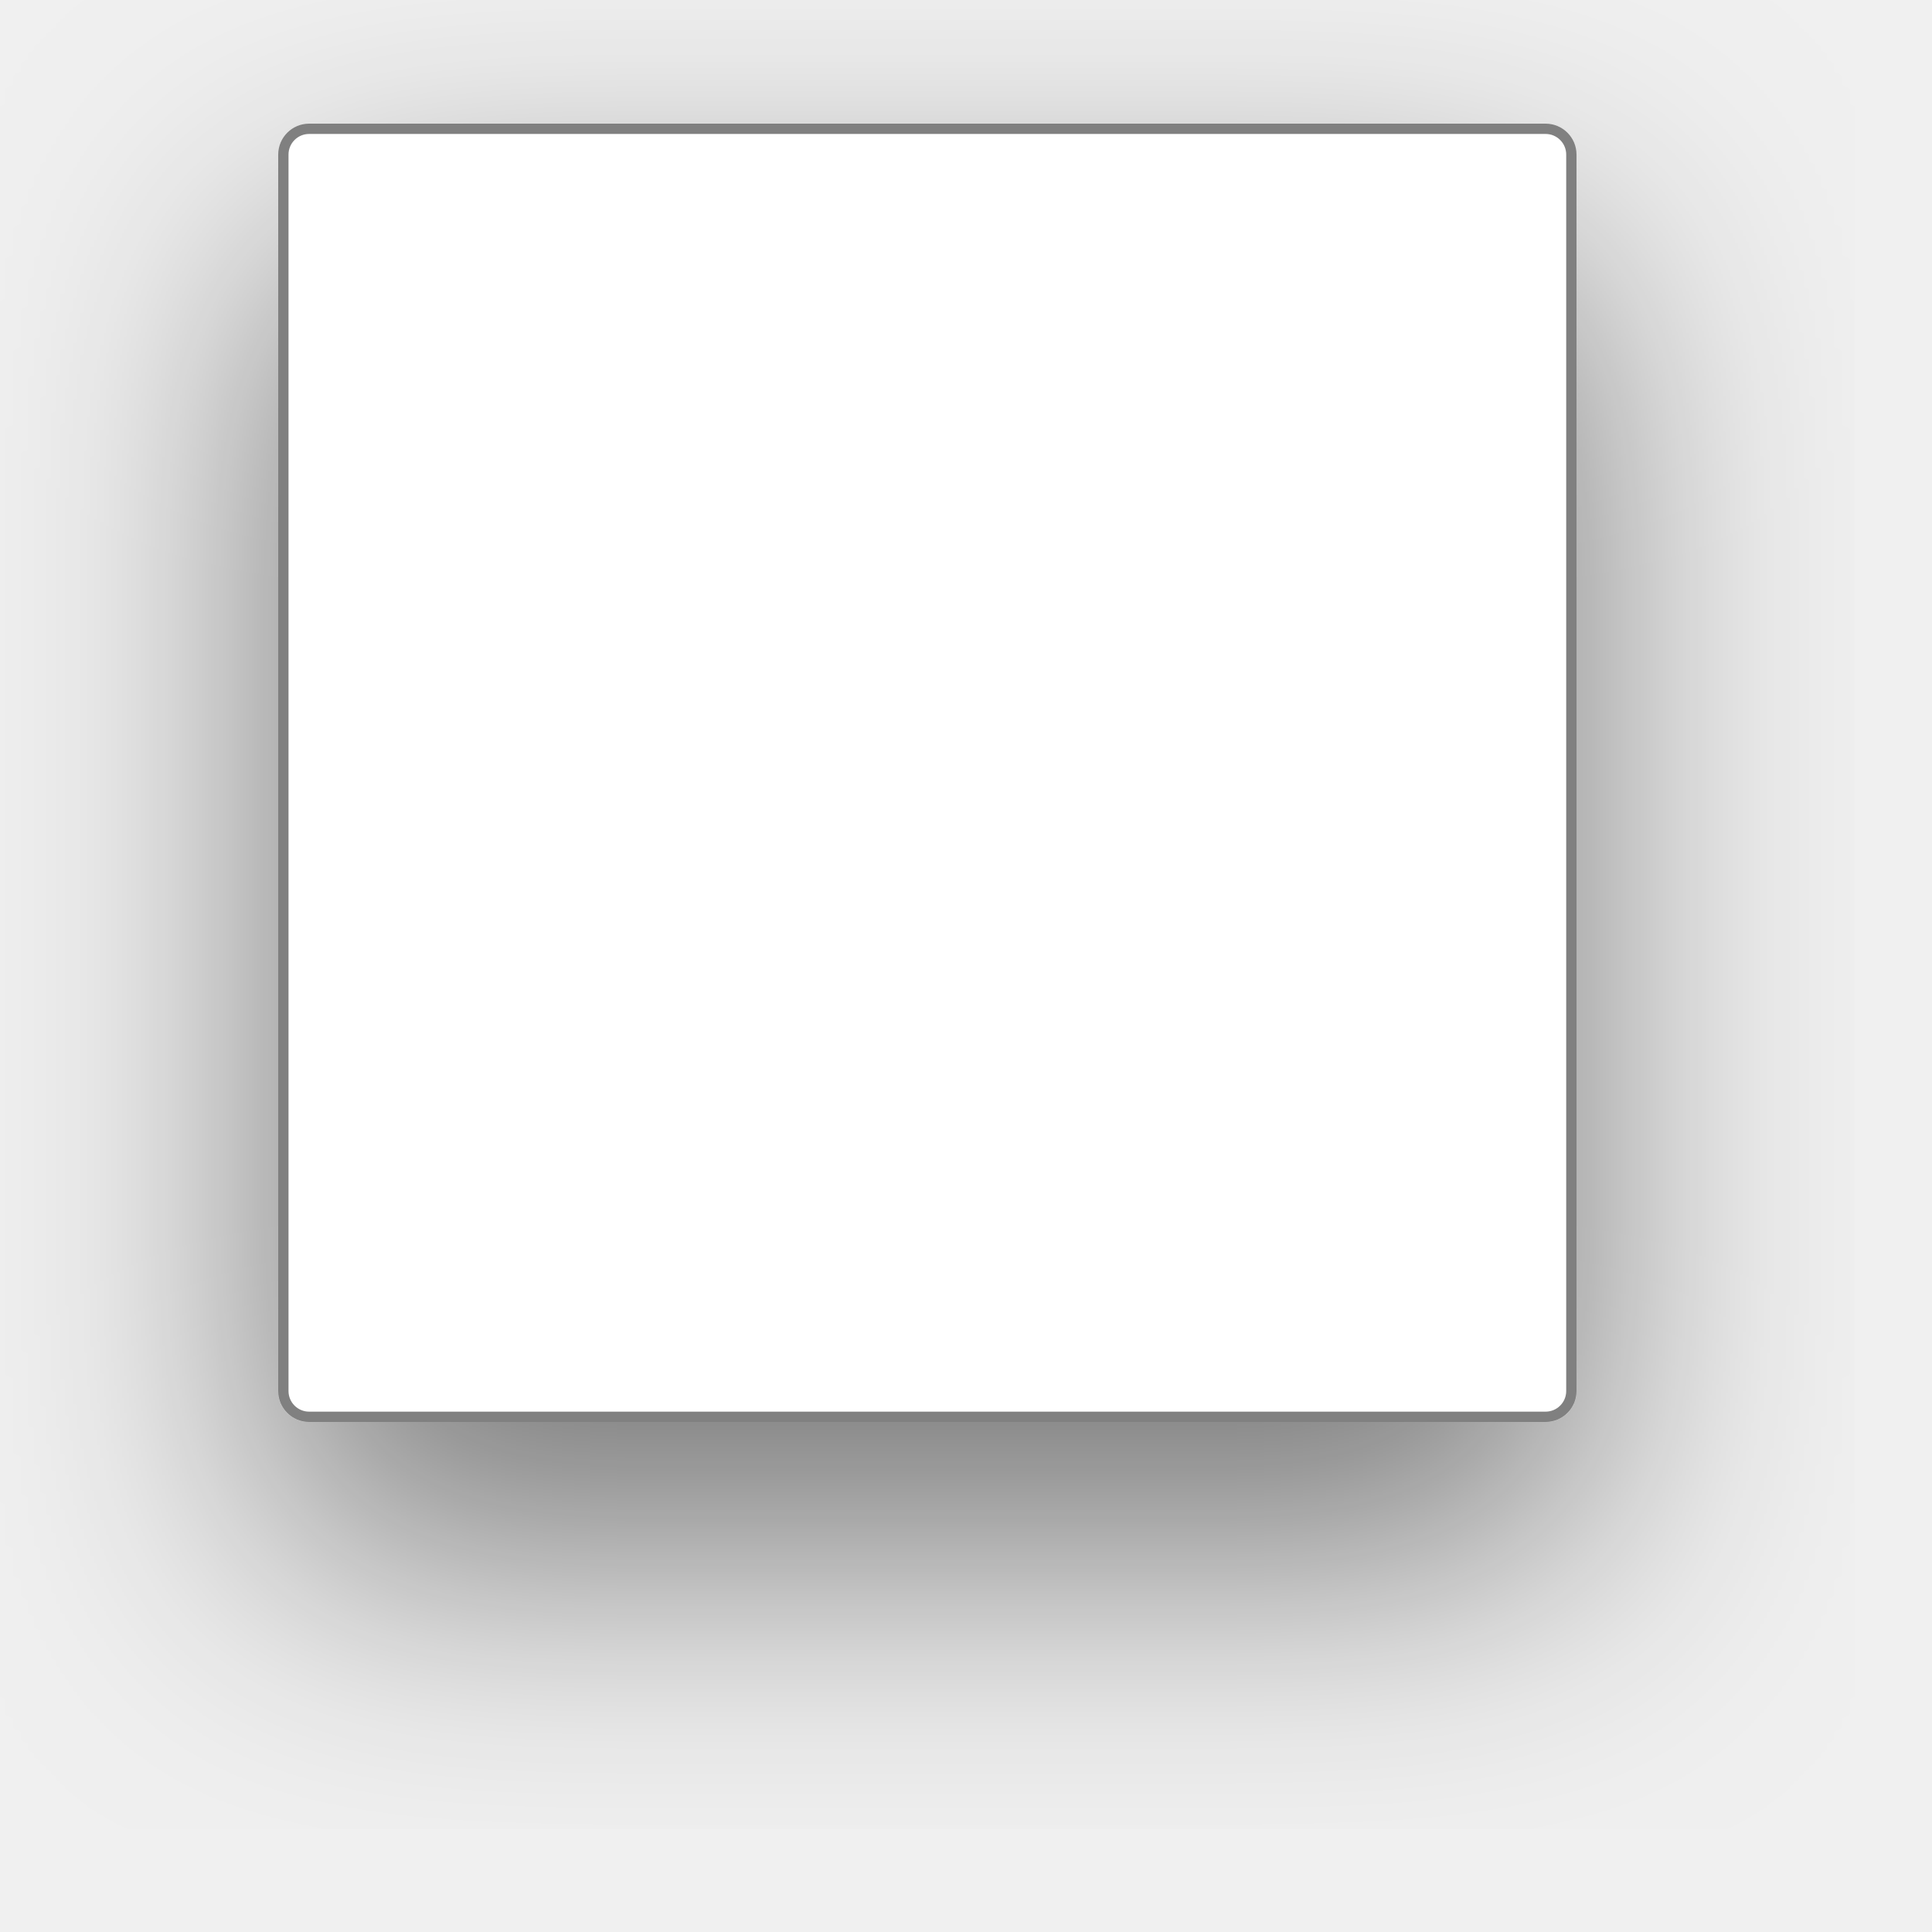
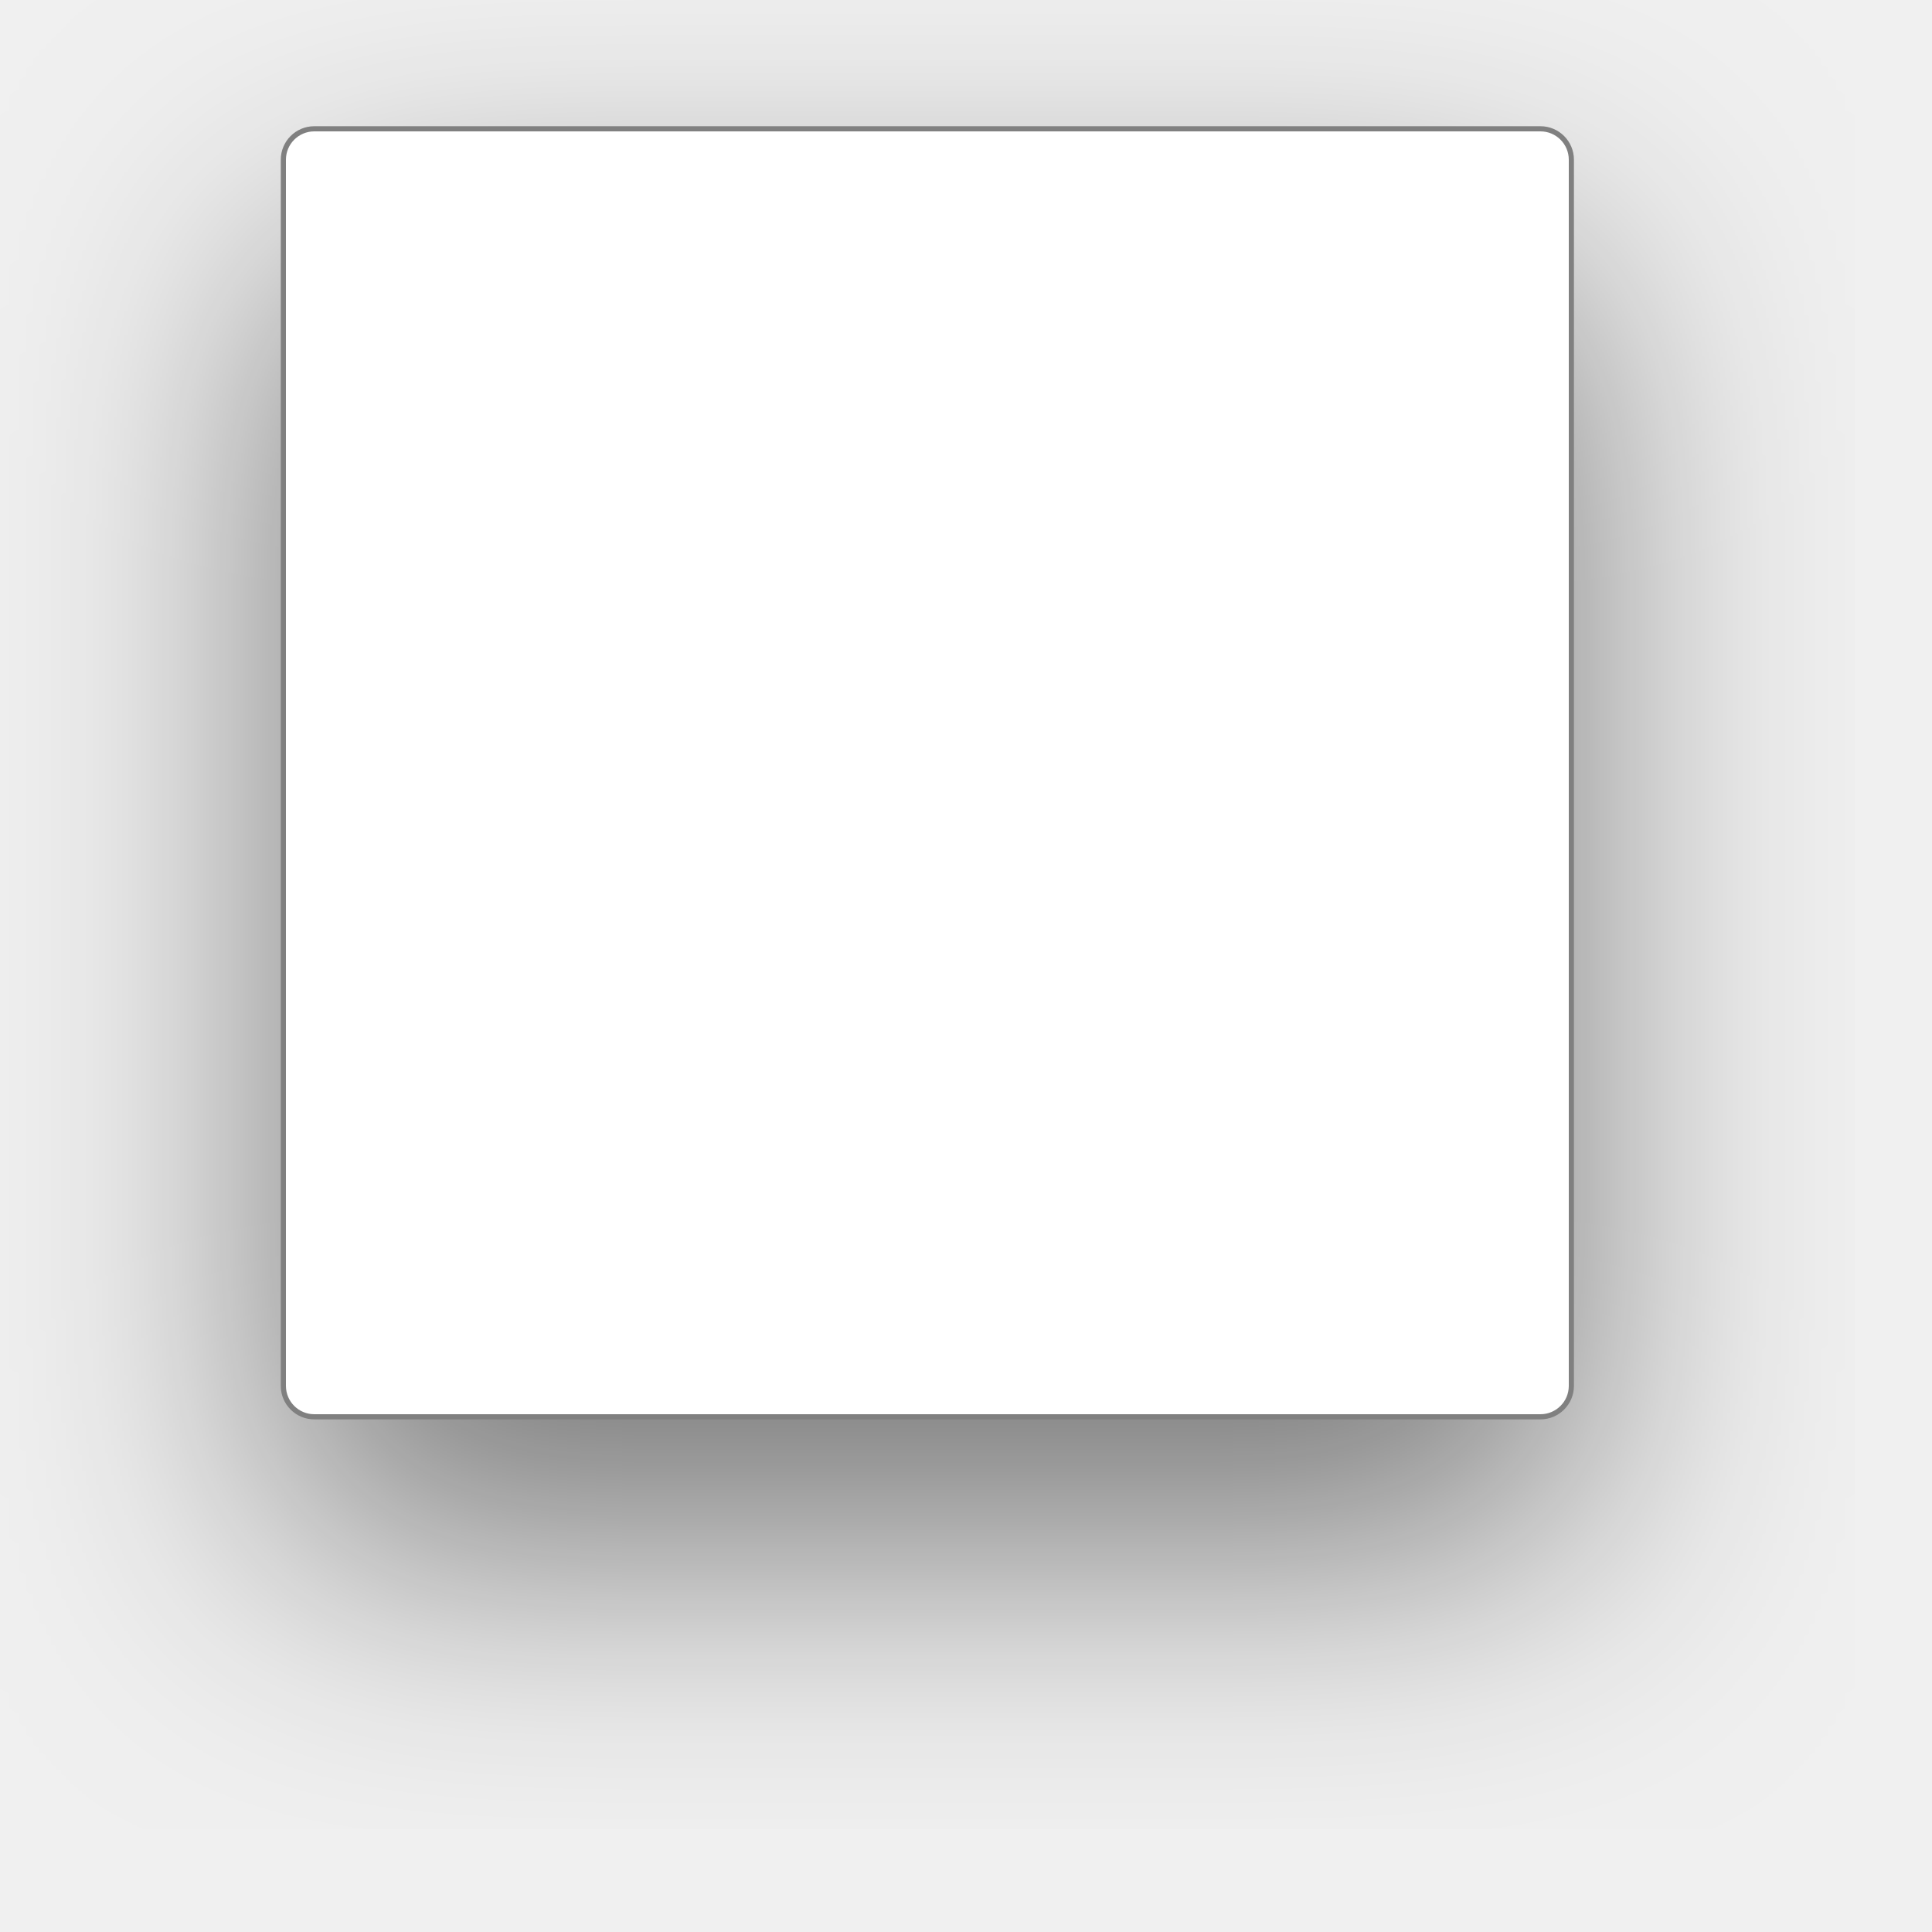
<svg xmlns="http://www.w3.org/2000/svg" version="1.1" viewBox="0, 0, 375, 375" width="375px" height="375px">
-   <defs>
-     <filter x="-22%" y="-10%" width="144%" height="142%" id="shadow">
-       <feOffset dx="0" dy="25" in="SourceAlpha" result="so" />
-       <feGaussianBlur stdDeviation="27.5" in="so" result="sb" />
-       <feColorMatrix values="0 0 0 0 0   0 0 0 0 0   0 0 0 0 0  0 0 0 0.5 0" type="matrix" in="sb" result="sm" />
-       <feMerge>
-         <feMergeNode in="sm" />
-         <feMergeNode in="SourceGraphic" />
-       </feMerge>
-     </filter>
-   </defs>
-   <rect filter="url(#shadow)" transform="translate(55, 25)" x="0" y="0" width="250" height="250" rx="5" stroke="grey" stroke-width="2" fill="#FFFFFF" />
+   <g transform="translate(55, 25)" filter="url(#shadow)" fill="none">
+     <defs>
+       <filter x="-22%" y="-10%" width="144%" height="142%" id="shadow">
+         <feOffset dx="0" dy="25" in="SourceAlpha" result="so" />
+         <feGaussianBlur stdDeviation="27.5" in="so" result="sb" />
+         <feColorMatrix values="0 0 0 0 0   0 0 0 0 0   0 0 0 0 0  0 0 0 0.5 0" type="matrix" in="sb" result="sm" />
+         <feMerge>
+           <feMergeNode in="sm" />
+           <feMergeNode in="SourceGraphic" />
+         </feMerge>
+       </filter>
+     </defs>
+     <rect height="250" width="250" rx="6" ry="6" fill="white" />
+   </g>
+   <rect transform="translate(55, 25)" width="250" height="250" rx="6" ry="6" stroke="grey" fill="#FFFFFF" />
</svg>
